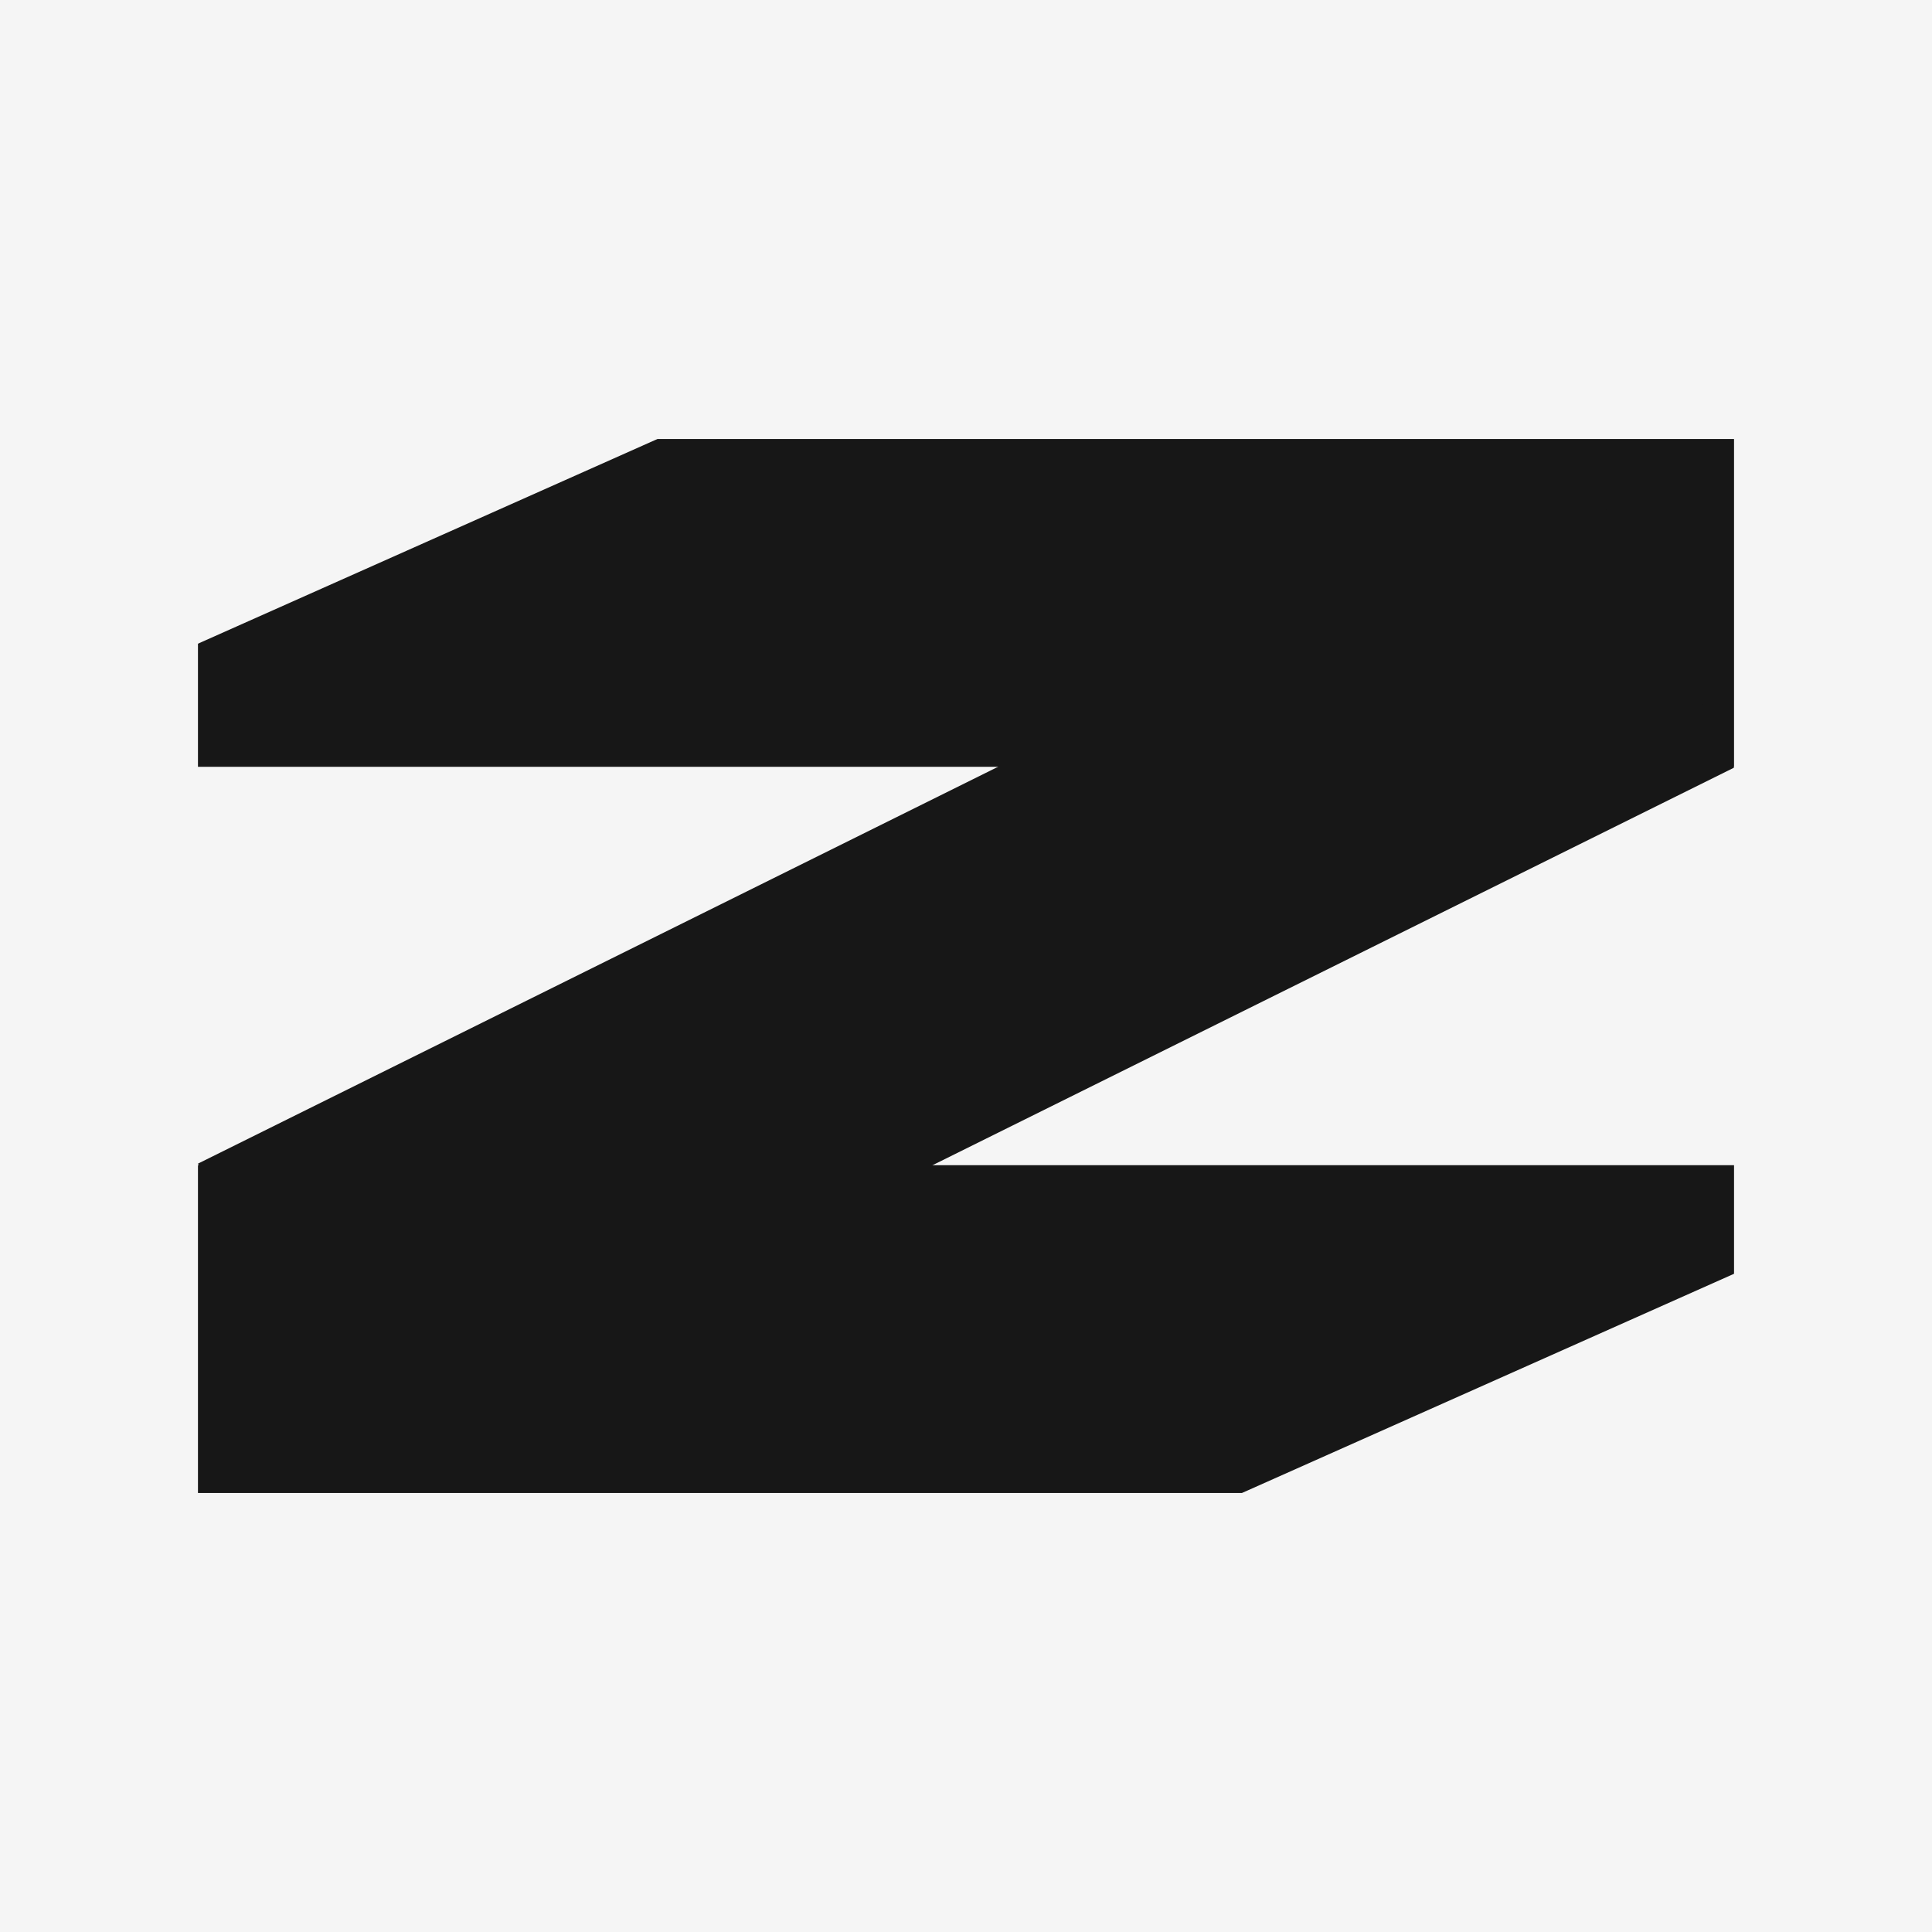
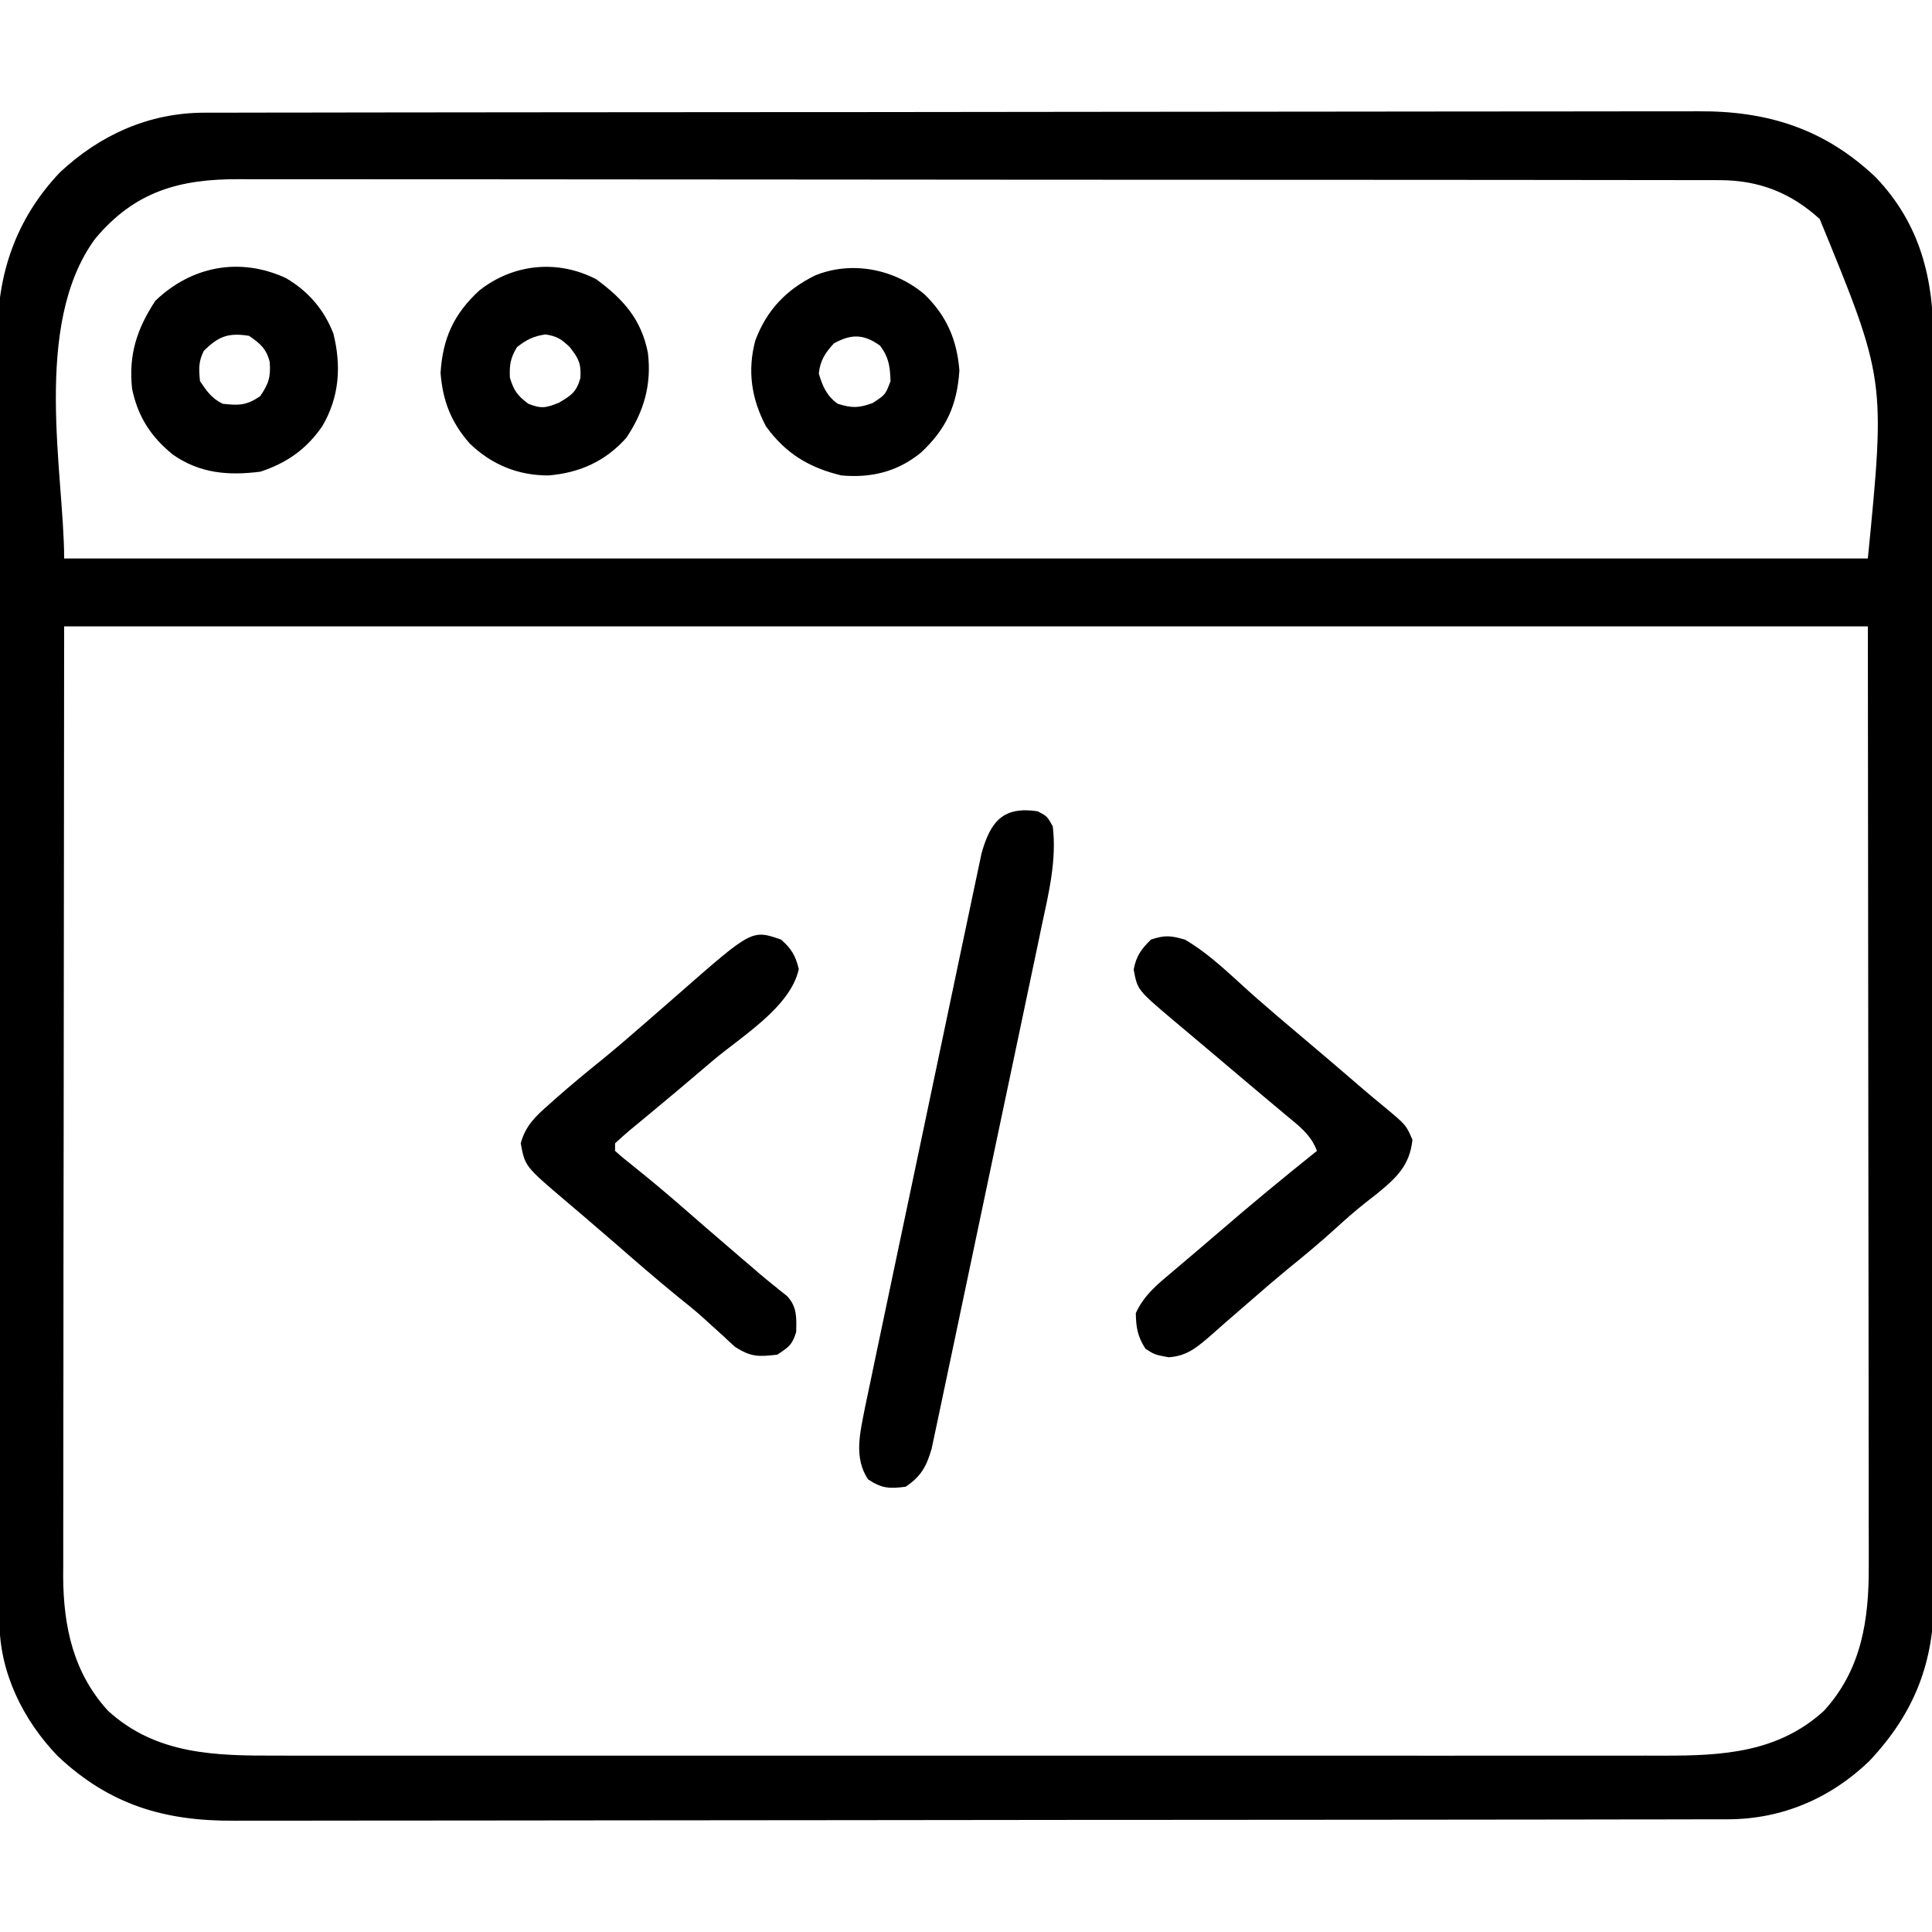
- <svg xmlns="http://www.w3.org/2000/svg" width="100%" height="100%" viewBox="0 0 540 540" version="1.1" xml:space="preserve" style="fill-rule:evenodd;clip-rule:evenodd;stroke-linejoin:round;stroke-miterlimit:2;">
-   <path d="M553.75,-14.97l-0.146,564.085l-599.591,-0.156l0.146,-564.084l599.591,0.155Z" style="fill:#f5f5f5;" />
-   <rect x="55.333" y="122.703" width="429.334" height="91.624" style="fill:#171717;" />
-   <rect x="55.333" y="325.673" width="429.334" height="91.624" style="fill:#171717;" />
-   <path d="M443.954,132.483l40.713,82.081l-388.621,192.756l-40.713,-82.081l388.621,-192.756Z" style="fill:#171717;" />
-   <path d="M234.034,0l37.284,83.695l-271.318,120.862l-37.283,-83.695l271.317,-120.862Z" style="fill:#f5f5f5;" />
-   <path d="M530.873,335.443l37.283,83.695l-271.318,120.862l-37.283,-83.695l271.318,-120.862Z" style="fill:#f5f5f5;" />
+ <svg xmlns="http://www.w3.org/2000/svg" version="1.1" width="512" height="512">
+   <path d="M0 0 C0.708 -0.002 1.415 -0.005 2.144 -0.007 C4.521 -0.014 6.899 -0.013 9.276 -0.013 C10.995 -0.016 12.714 -0.02 14.433 -0.024 C19.163 -0.034 23.892 -0.038 28.622 -0.04 C33.721 -0.044 38.82 -0.054 43.919 -0.063 C56.236 -0.082 68.553 -0.093 80.87 -0.101 C86.671 -0.106 92.472 -0.111 98.273 -0.116 C117.559 -0.133 136.845 -0.148 156.131 -0.155 C161.136 -0.157 166.14 -0.159 171.145 -0.161 C173.011 -0.162 173.011 -0.162 174.914 -0.162 C195.061 -0.171 215.208 -0.196 235.355 -0.229 C256.043 -0.262 276.73 -0.28 297.417 -0.283 C309.031 -0.285 320.645 -0.294 332.259 -0.319 C342.151 -0.341 352.042 -0.349 361.934 -0.339 C366.979 -0.335 372.023 -0.337 377.068 -0.356 C381.692 -0.374 386.316 -0.373 390.94 -0.357 C392.607 -0.355 394.274 -0.359 395.941 -0.371 C414.431 -0.495 429.517 4.32 443.03 17.165 C454.901 29.647 458.358 44.198 458.281 60.916 C458.285 62.401 458.29 63.885 458.297 65.369 C458.311 69.426 458.307 73.483 458.3 77.54 C458.295 81.924 458.308 86.308 458.318 90.691 C458.335 99.272 458.336 107.852 458.331 116.432 C458.327 123.409 458.328 130.386 458.333 137.362 C458.334 138.356 458.335 139.35 458.336 140.375 C458.337 142.394 458.339 144.414 458.34 146.433 C458.354 165.361 458.349 184.29 458.337 203.218 C458.327 220.52 458.34 237.821 458.364 255.123 C458.388 272.904 458.398 290.685 458.391 308.466 C458.388 318.442 458.39 328.419 458.408 338.395 C458.422 346.888 458.423 355.382 458.406 363.875 C458.397 368.205 458.395 372.534 458.41 376.864 C458.424 380.835 458.419 384.805 458.4 388.776 C458.396 390.205 458.399 391.635 458.41 393.064 C458.529 410.571 453.273 424.081 441.299 436.814 C431.006 446.739 418.086 452.248 403.789 452.268 C402.728 452.272 402.728 452.272 401.645 452.276 C399.269 452.282 396.893 452.282 394.517 452.281 C392.799 452.285 391.08 452.288 389.362 452.293 C384.634 452.303 379.906 452.306 375.179 452.309 C370.082 452.313 364.985 452.322 359.888 452.331 C347.575 452.351 335.263 452.361 322.95 452.37 C317.151 452.374 311.351 452.38 305.552 452.385 C286.27 452.402 266.988 452.416 247.706 452.424 C242.703 452.426 237.699 452.427 232.696 452.429 C231.452 452.43 230.209 452.43 228.928 452.431 C208.788 452.439 188.648 452.464 168.508 452.497 C147.826 452.53 127.144 452.548 106.463 452.551 C94.853 452.553 83.242 452.562 71.632 452.588 C61.743 452.609 51.854 452.617 41.965 452.608 C36.923 452.603 31.88 452.605 26.838 452.625 C22.214 452.642 17.591 452.641 12.967 452.626 C11.301 452.623 9.636 452.628 7.97 452.639 C-10.479 452.763 -25.048 448.461 -38.787 435.54 C-47.956 426.032 -54.215 413.409 -54.244 400.062 C-54.249 398.809 -54.254 397.556 -54.259 396.266 C-54.26 394.873 -54.26 393.48 -54.261 392.087 C-54.265 390.609 -54.269 389.132 -54.274 387.654 C-54.286 383.588 -54.292 379.521 -54.296 375.454 C-54.302 371.07 -54.314 366.686 -54.325 362.302 C-54.349 351.71 -54.364 341.117 -54.377 330.525 C-54.38 327.532 -54.384 324.539 -54.388 321.546 C-54.414 302.953 -54.436 284.361 -54.448 265.768 C-54.451 261.462 -54.454 257.155 -54.457 252.848 C-54.458 251.777 -54.459 250.707 -54.459 249.604 C-54.472 232.278 -54.505 214.951 -54.547 197.625 C-54.589 179.828 -54.613 162.032 -54.618 144.235 C-54.622 134.246 -54.633 124.257 -54.666 114.268 C-54.694 105.758 -54.705 97.248 -54.694 88.738 C-54.689 84.399 -54.692 80.062 -54.716 75.724 C-54.739 71.743 -54.738 67.762 -54.719 63.781 C-54.716 62.35 -54.722 60.919 -54.737 59.488 C-54.903 42.803 -49.87 28.084 -38.232 15.822 C-27.625 5.884 -14.61 0.021 0 0 Z M-28.919 33.447 C-45.694 56.331 -37.107 95.951 -37.107 118.134 C120.633 118.134 278.373 118.134 440.893 118.134 C445.565 70.642 445.565 70.642 428.135 28.177 C420.442 21.167 412.003 17.889 401.597 17.877 C400.893 17.873 400.189 17.87 399.464 17.866 C397.112 17.857 394.76 17.862 392.408 17.867 C390.702 17.863 388.996 17.858 387.291 17.853 C382.607 17.841 377.924 17.841 373.241 17.843 C368.188 17.844 363.136 17.833 358.083 17.823 C348.186 17.807 338.288 17.801 328.391 17.8 C320.345 17.799 312.299 17.795 304.254 17.789 C281.441 17.771 258.629 17.762 235.816 17.763 C234.586 17.763 233.356 17.764 232.089 17.764 C230.242 17.764 230.242 17.764 228.358 17.764 C208.404 17.765 188.45 17.746 168.495 17.717 C148.005 17.689 127.514 17.675 107.023 17.677 C95.52 17.677 84.016 17.672 72.513 17.65 C62.719 17.632 52.925 17.628 43.131 17.641 C38.135 17.648 33.139 17.648 28.143 17.63 C23.566 17.615 18.99 17.618 14.412 17.635 C12.76 17.638 11.108 17.634 9.456 17.623 C-6.455 17.523 -18.404 20.81 -28.919 33.447 Z M-37.107 136.134 C-37.148 178.807 -37.189 221.48 -37.232 265.447 C-37.25 278.92 -37.268 292.394 -37.287 306.276 C-37.294 318.355 -37.294 318.355 -37.298 330.433 C-37.3 335.813 -37.307 341.192 -37.318 346.572 C-37.332 353.438 -37.336 360.303 -37.333 367.169 C-37.334 369.686 -37.338 372.204 -37.345 374.721 C-37.355 378.128 -37.353 381.534 -37.347 384.941 C-37.353 385.92 -37.359 386.899 -37.365 387.908 C-37.308 401.161 -34.672 413.458 -25.482 423.509 C-12.704 435.17 2.98 435.439 19.365 435.388 C21.008 435.39 22.652 435.394 24.295 435.398 C28.783 435.406 33.27 435.402 37.758 435.396 C42.609 435.391 47.46 435.398 52.31 435.404 C61.802 435.413 71.293 435.411 80.785 435.405 C88.501 435.4 96.217 435.4 103.933 435.402 C105.032 435.402 106.132 435.402 107.265 435.403 C109.498 435.403 111.732 435.404 113.966 435.405 C134.897 435.41 155.829 435.404 176.76 435.393 C194.708 435.384 212.655 435.386 230.603 435.395 C251.461 435.406 272.319 435.41 293.177 435.404 C295.402 435.403 297.628 435.402 299.853 435.402 C300.948 435.402 302.043 435.401 303.171 435.401 C310.875 435.399 318.579 435.402 326.283 435.407 C335.676 435.412 345.068 435.411 354.461 435.4 C359.25 435.395 364.039 435.393 368.829 435.4 C373.218 435.406 377.607 435.402 381.997 435.392 C383.579 435.389 385.162 435.39 386.745 435.395 C402.41 435.44 417.136 434.581 429.268 423.509 C439.292 412.545 441.219 399.24 441.134 384.941 C441.135 383.872 441.137 382.804 441.139 381.703 C441.142 378.141 441.131 374.58 441.12 371.018 C441.119 368.414 441.12 365.809 441.121 363.205 C441.122 356.952 441.113 350.7 441.1 344.448 C441.085 337.209 441.084 329.969 441.082 322.73 C441.072 303.636 441.044 284.541 441.018 265.447 C440.977 222.774 440.936 180.1 440.893 136.134 C283.153 136.134 125.413 136.134 -37.107 136.134 Z " fill="#000000" transform="translate(54.10699,29.86578)" />
+   <path d="M0 0 C2.5 1.312 2.5 1.312 4 4 C5.067 13.009 2.892 21.828 1.018 30.582 C0.697 32.122 0.377 33.662 0.058 35.202 C-0.806 39.355 -1.684 43.505 -2.565 47.654 C-3.487 52.007 -4.398 56.363 -5.311 60.719 C-6.844 68.025 -8.387 75.33 -9.934 82.633 C-11.722 91.071 -13.496 99.512 -15.261 107.955 C-16.963 116.092 -18.676 124.227 -20.393 132.361 C-21.123 135.817 -21.849 139.274 -22.571 142.732 C-23.422 146.8 -24.282 150.866 -25.149 154.931 C-25.466 156.421 -25.779 157.912 -26.089 159.404 C-26.513 161.442 -26.948 163.477 -27.386 165.512 C-27.627 166.651 -27.868 167.79 -28.115 168.964 C-29.473 173.625 -30.94 176.293 -35 179 C-39.285 179.555 -41.297 179.464 -44.938 177.062 C-48.851 171.251 -47.018 164.542 -45.767 157.998 C-45.201 155.215 -44.61 152.438 -44.018 149.661 C-43.697 148.123 -43.377 146.585 -43.058 145.046 C-42.192 140.89 -41.315 136.736 -40.435 132.582 C-39.514 128.226 -38.602 123.868 -37.689 119.51 C-36.154 112.196 -34.612 104.884 -33.066 97.573 C-31.28 89.128 -29.506 80.68 -27.739 72.231 C-26.036 64.089 -24.323 55.95 -22.607 47.811 C-21.877 44.353 -21.152 40.894 -20.429 37.435 C-19.577 33.361 -18.717 29.29 -17.851 25.219 C-17.534 23.727 -17.221 22.235 -16.911 20.742 C-16.486 18.7 -16.051 16.661 -15.614 14.621 C-15.373 13.481 -15.132 12.34 -14.885 11.165 C-12.527 2.729 -9.197 -1.388 0 0 Z " fill="#000000" transform="translate(275,215)" />
+   <path d="M0 0 C7.017 4.06 13.048 10.315 19.133 15.633 C22.581 18.643 26.062 21.613 29.562 24.562 C35.315 29.415 41.052 34.286 46.746 39.207 C48.758 40.945 50.787 42.642 52.848 44.324 C58.629 49.134 58.629 49.134 60.312 53.062 C59.583 59.922 56.003 63.198 50.875 67.375 C49.903 68.136 48.931 68.896 47.93 69.68 C45.179 71.858 42.586 74.129 40 76.5 C35.805 80.319 31.469 83.911 27.059 87.477 C24.109 89.91 21.218 92.396 18.339 94.91 C15.797 97.13 13.242 99.334 10.686 101.538 C9.221 102.808 7.771 104.096 6.324 105.387 C2.88 108.319 0.304 110.4 -4.312 110.688 C-8 110 -8 110 -10.438 108.438 C-12.519 105.191 -12.932 102.848 -13 99 C-10.795 94.171 -7.173 91.268 -3.188 87.938 C-2.193 87.092 -2.193 87.092 -1.179 86.229 C0.199 85.058 1.579 83.89 2.961 82.724 C4.889 81.094 6.804 79.451 8.715 77.801 C17.336 70.356 26.098 63.109 35 56 C33.422 51.692 30.115 49.269 26.688 46.438 C26.062 45.912 25.437 45.386 24.793 44.844 C23.496 43.754 22.197 42.666 20.896 41.582 C18.084 39.236 15.293 36.868 12.5 34.5 C11.438 33.6 10.375 32.7 9.312 31.801 C8.778 31.348 8.243 30.895 7.691 30.428 C6.513 29.434 5.334 28.441 4.152 27.451 C2.264 25.868 0.382 24.278 -1.5 22.688 C-2.076 22.208 -2.651 21.728 -3.244 21.234 C-12.574 13.319 -12.574 13.319 -13.562 7.938 C-12.866 4.298 -11.603 2.603 -9 0 C-5.293 -1.236 -3.768 -1.066 0 0 Z " fill="#000000" transform="translate(314,249)" />
+   <path d="M0 0 C2.782 2.497 3.803 4.193 4.688 7.812 C2.522 17.851 -10.49 25.658 -18 32 C-19.136 32.965 -20.271 33.929 -21.406 34.895 C-25.818 38.639 -30.237 42.373 -34.699 46.059 C-35.304 46.561 -35.908 47.064 -36.531 47.582 C-37.696 48.55 -38.866 49.514 -40.04 50.473 C-41.397 51.605 -42.704 52.798 -44 54 C-44 54.66 -44 55.32 -44 56 C-42.533 57.333 -40.997 58.589 -39.438 59.812 C-34.764 63.551 -30.198 67.379 -25.688 71.312 C-24.41 72.425 -23.133 73.537 -21.855 74.648 C-21.219 75.202 -20.583 75.756 -19.927 76.327 C-16.797 79.044 -13.649 81.742 -10.5 84.438 C-9.674 85.145 -9.674 85.145 -8.831 85.866 C-8.299 86.322 -7.767 86.777 -7.219 87.246 C-6.699 87.695 -6.18 88.143 -5.644 88.605 C-4.471 89.601 -3.279 90.575 -2.076 91.535 C-1.444 92.048 -0.812 92.561 -0.16 93.09 C0.419 93.549 0.997 94.007 1.594 94.48 C4.282 97.385 4.062 100.143 4 104 C2.914 107.438 2.106 107.929 -1 110 C-5.984 110.57 -7.978 110.66 -12.238 107.91 C-13.28 106.98 -14.305 106.03 -15.312 105.062 C-16.446 104.039 -17.58 103.017 -18.715 101.996 C-19.27 101.485 -19.826 100.975 -20.398 100.449 C-22.649 98.413 -25.006 96.521 -27.375 94.625 C-33.069 89.989 -38.602 85.178 -44.137 80.355 C-46.71 78.114 -49.296 75.888 -51.895 73.676 C-52.521 73.142 -53.148 72.608 -53.794 72.058 C-54.976 71.052 -56.16 70.048 -57.345 69.046 C-67.857 60.094 -67.857 60.094 -69 54 C-67.777 49.383 -65.054 46.798 -61.562 43.75 C-61.025 43.27 -60.488 42.789 -59.935 42.294 C-55.714 38.549 -51.362 34.975 -46.969 31.434 C-43.487 28.579 -40.084 25.643 -36.688 22.688 C-36.056 22.139 -35.425 21.591 -34.774 21.026 C-32.209 18.797 -29.647 16.567 -27.093 14.327 C-7.717 -2.671 -7.717 -2.671 0 0 Z " fill="#000000" transform="translate(207,249)" />
+   <path d="M0 0 C7.203 5.282 11.986 10.663 13.707 19.547 C14.706 27.914 12.675 35.023 8 42 C2.5 48.22 -4.435 51.338 -12.676 51.996 C-20.732 52.01 -27.699 49.145 -33.504 43.551 C-38.492 37.877 -40.67 32.214 -41.25 24.812 C-40.647 15.618 -37.778 9.27 -31 3 C-22.005 -4.121 -10.208 -5.297 0 0 Z M-21 18 C-22.743 20.932 -23.014 22.649 -22.875 26.062 C-21.851 29.499 -20.856 30.858 -18 33 C-14.532 34.369 -13.303 34.125 -9.812 32.688 C-6.523 30.714 -5.259 29.897 -4.188 26.188 C-3.961 22.335 -4.645 21.005 -7 18 C-9.191 15.882 -10.419 15.089 -13.438 14.625 C-16.657 15.096 -18.439 15.993 -21 18 Z " fill="#000000" transform="translate(158,74)" />
+   <path d="M0 0 C5.9 5.73 8.617 12.114 9.25 20.188 C8.647 29.389 5.773 35.721 -1 42 C-7.219 47.028 -14.07 48.696 -22 48 C-30.573 45.939 -36.752 42.234 -42 35 C-45.865 27.685 -46.971 20.28 -44.844 12.262 C-41.836 4.2 -36.668 -1.204 -29 -5 C-19.256 -8.972 -7.958 -6.718 0 0 Z M-24 13 C-26.292 15.455 -27.693 17.627 -28 21 C-27.01 24.384 -25.902 26.927 -23 29 C-19.256 30.165 -17.459 30.168 -13.75 28.812 C-10.355 26.606 -10.355 26.606 -9 23 C-9.139 19.118 -9.428 16.776 -11.75 13.625 C-16.069 10.506 -19.354 10.433 -24 13 Z " fill="#000000" transform="translate(245,78)" />
+   <path d="M0 0 C5.908 3.461 10.084 8.289 12.59 14.672 C14.759 23.322 14.198 31.56 9.66 39.273 C5.482 45.355 0.243 49.019 -6.746 51.32 C-15.234 52.409 -22.788 51.772 -29.867 46.844 C-35.752 42.114 -39.222 36.731 -40.746 29.32 C-41.704 20.373 -39.477 13.456 -34.559 6.008 C-24.943 -3.18 -12.202 -5.602 0 0 Z M-21.746 19.32 C-23.173 22.174 -23.056 24.155 -22.746 27.32 C-20.946 30.02 -19.662 31.862 -16.746 33.32 C-12.453 33.806 -10.425 33.783 -6.809 31.32 C-4.515 27.984 -3.988 26.22 -4.266 22.258 C-5.135 18.752 -6.826 17.308 -9.746 15.32 C-15.213 14.442 -17.86 15.435 -21.746 19.32 Z " fill="#000000" transform="translate(75.74609,73.67969)" />
</svg>
